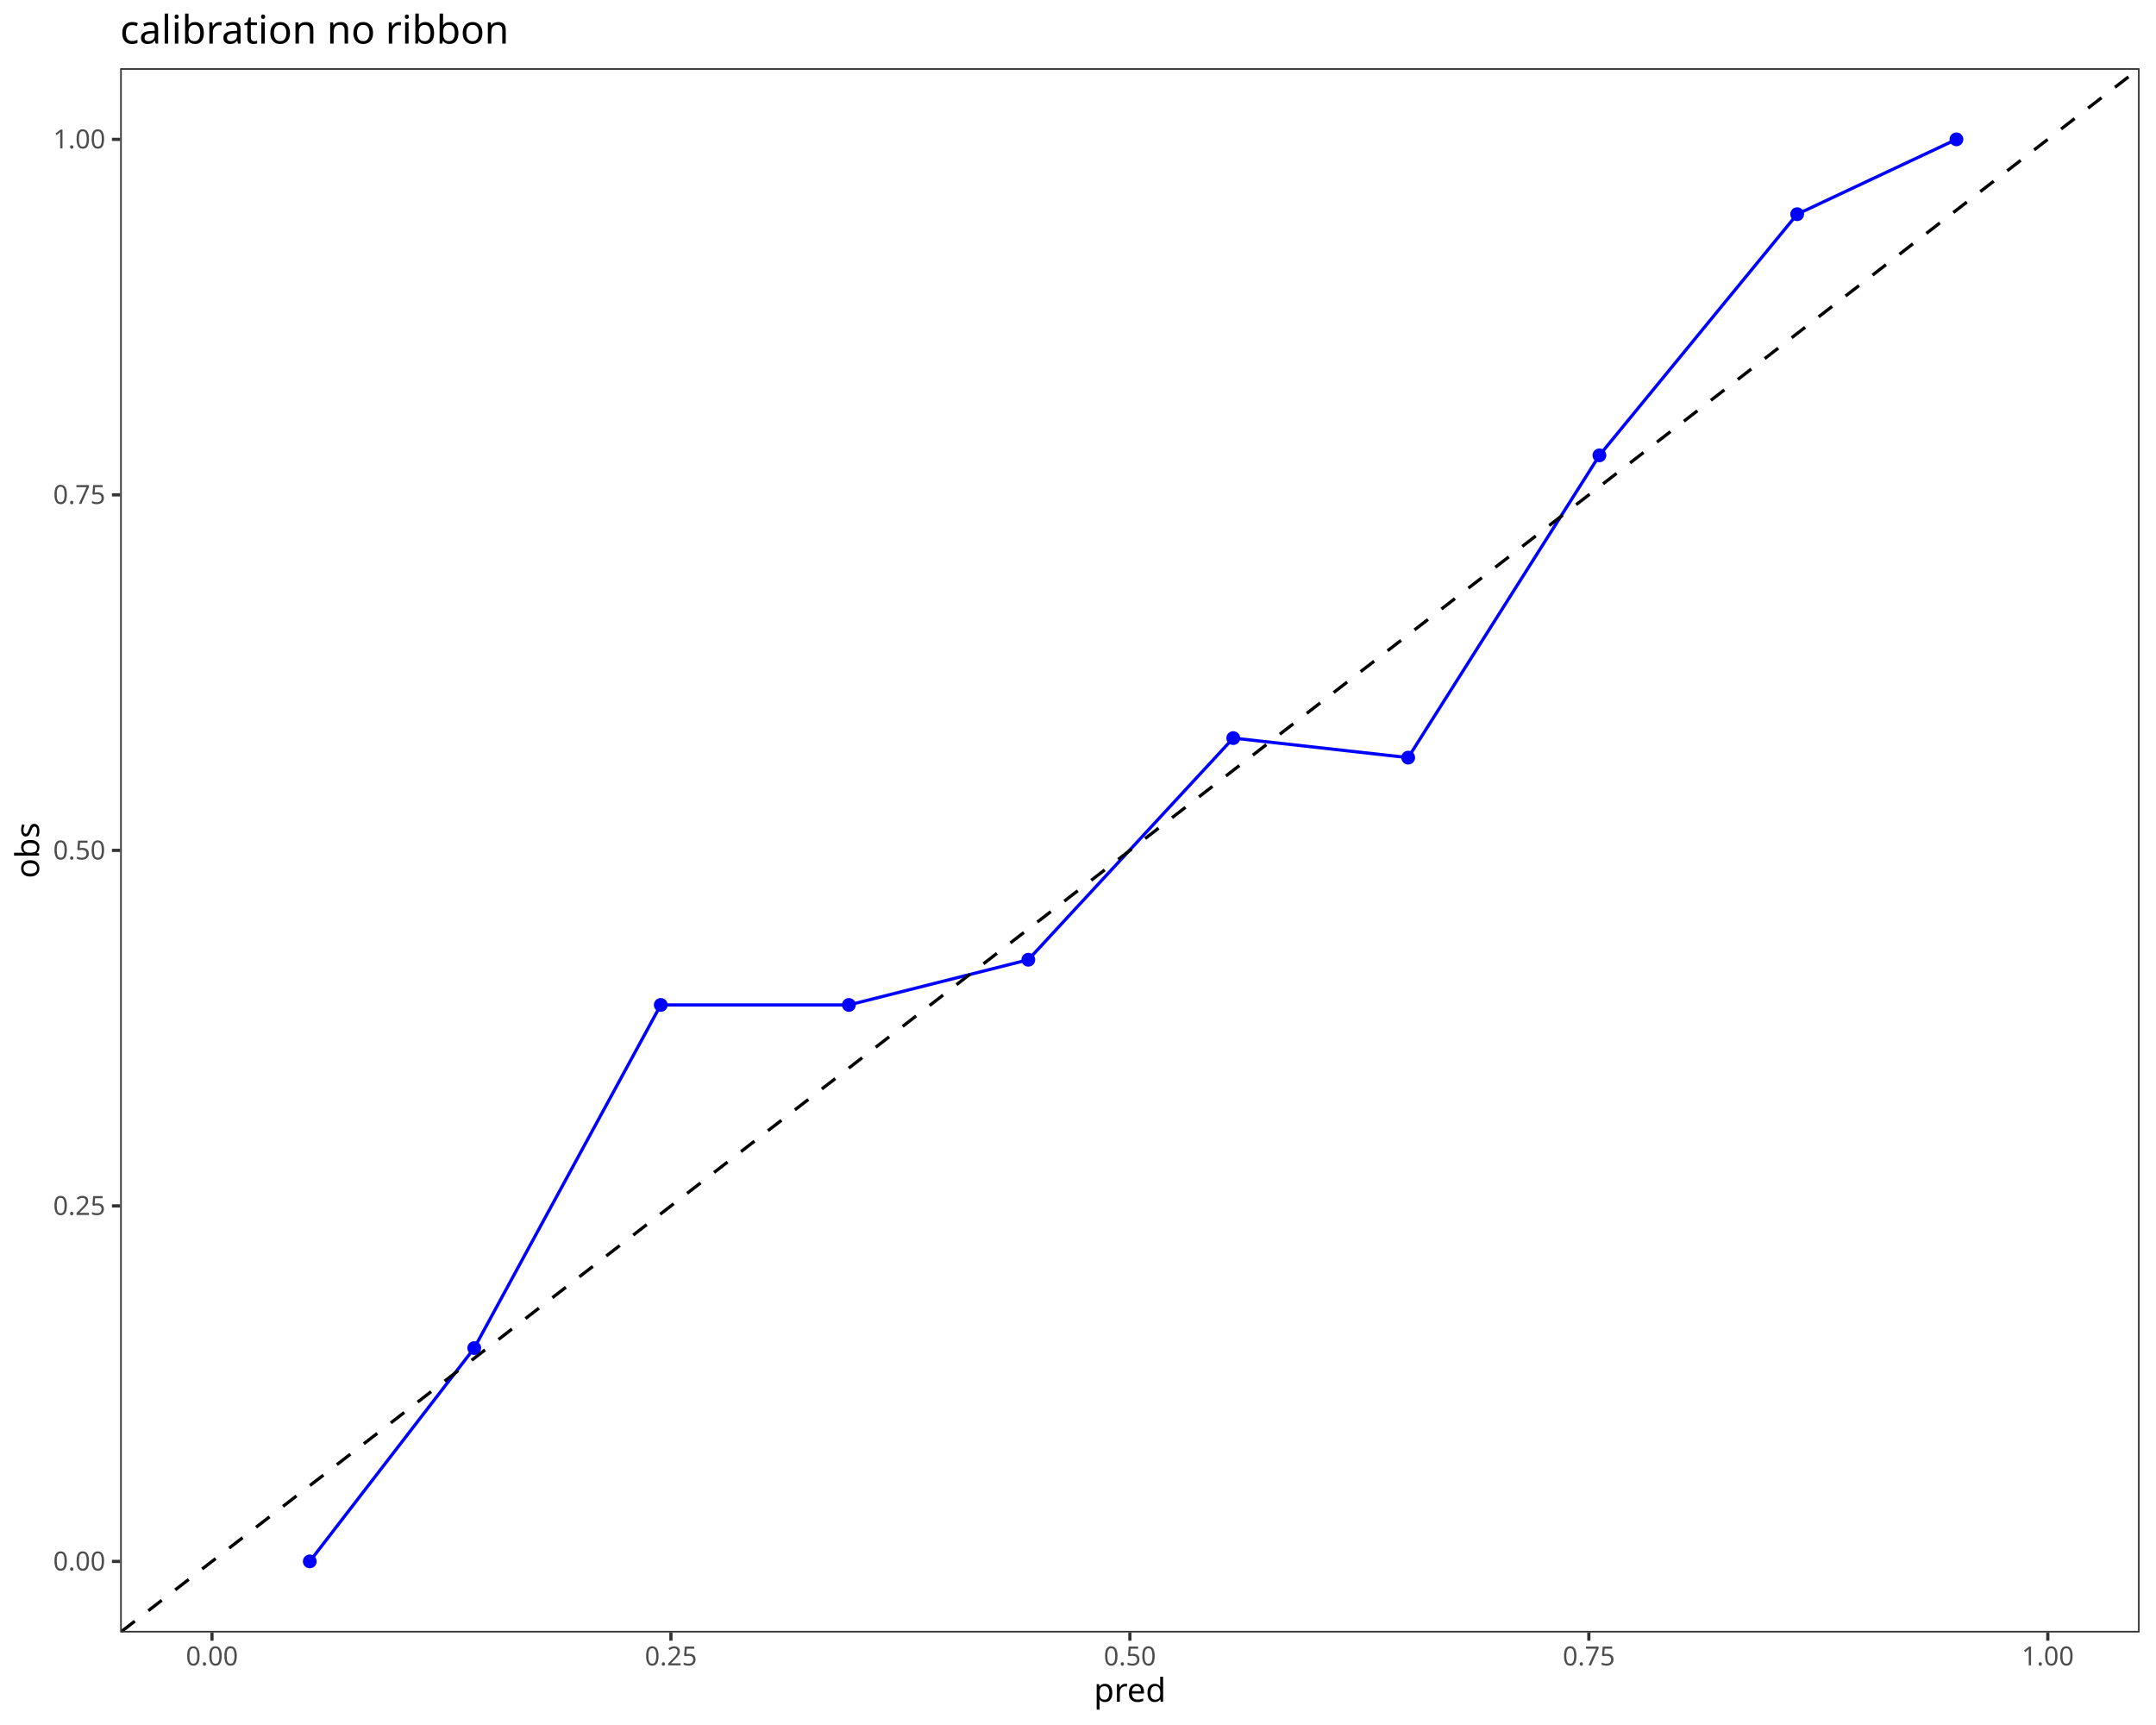
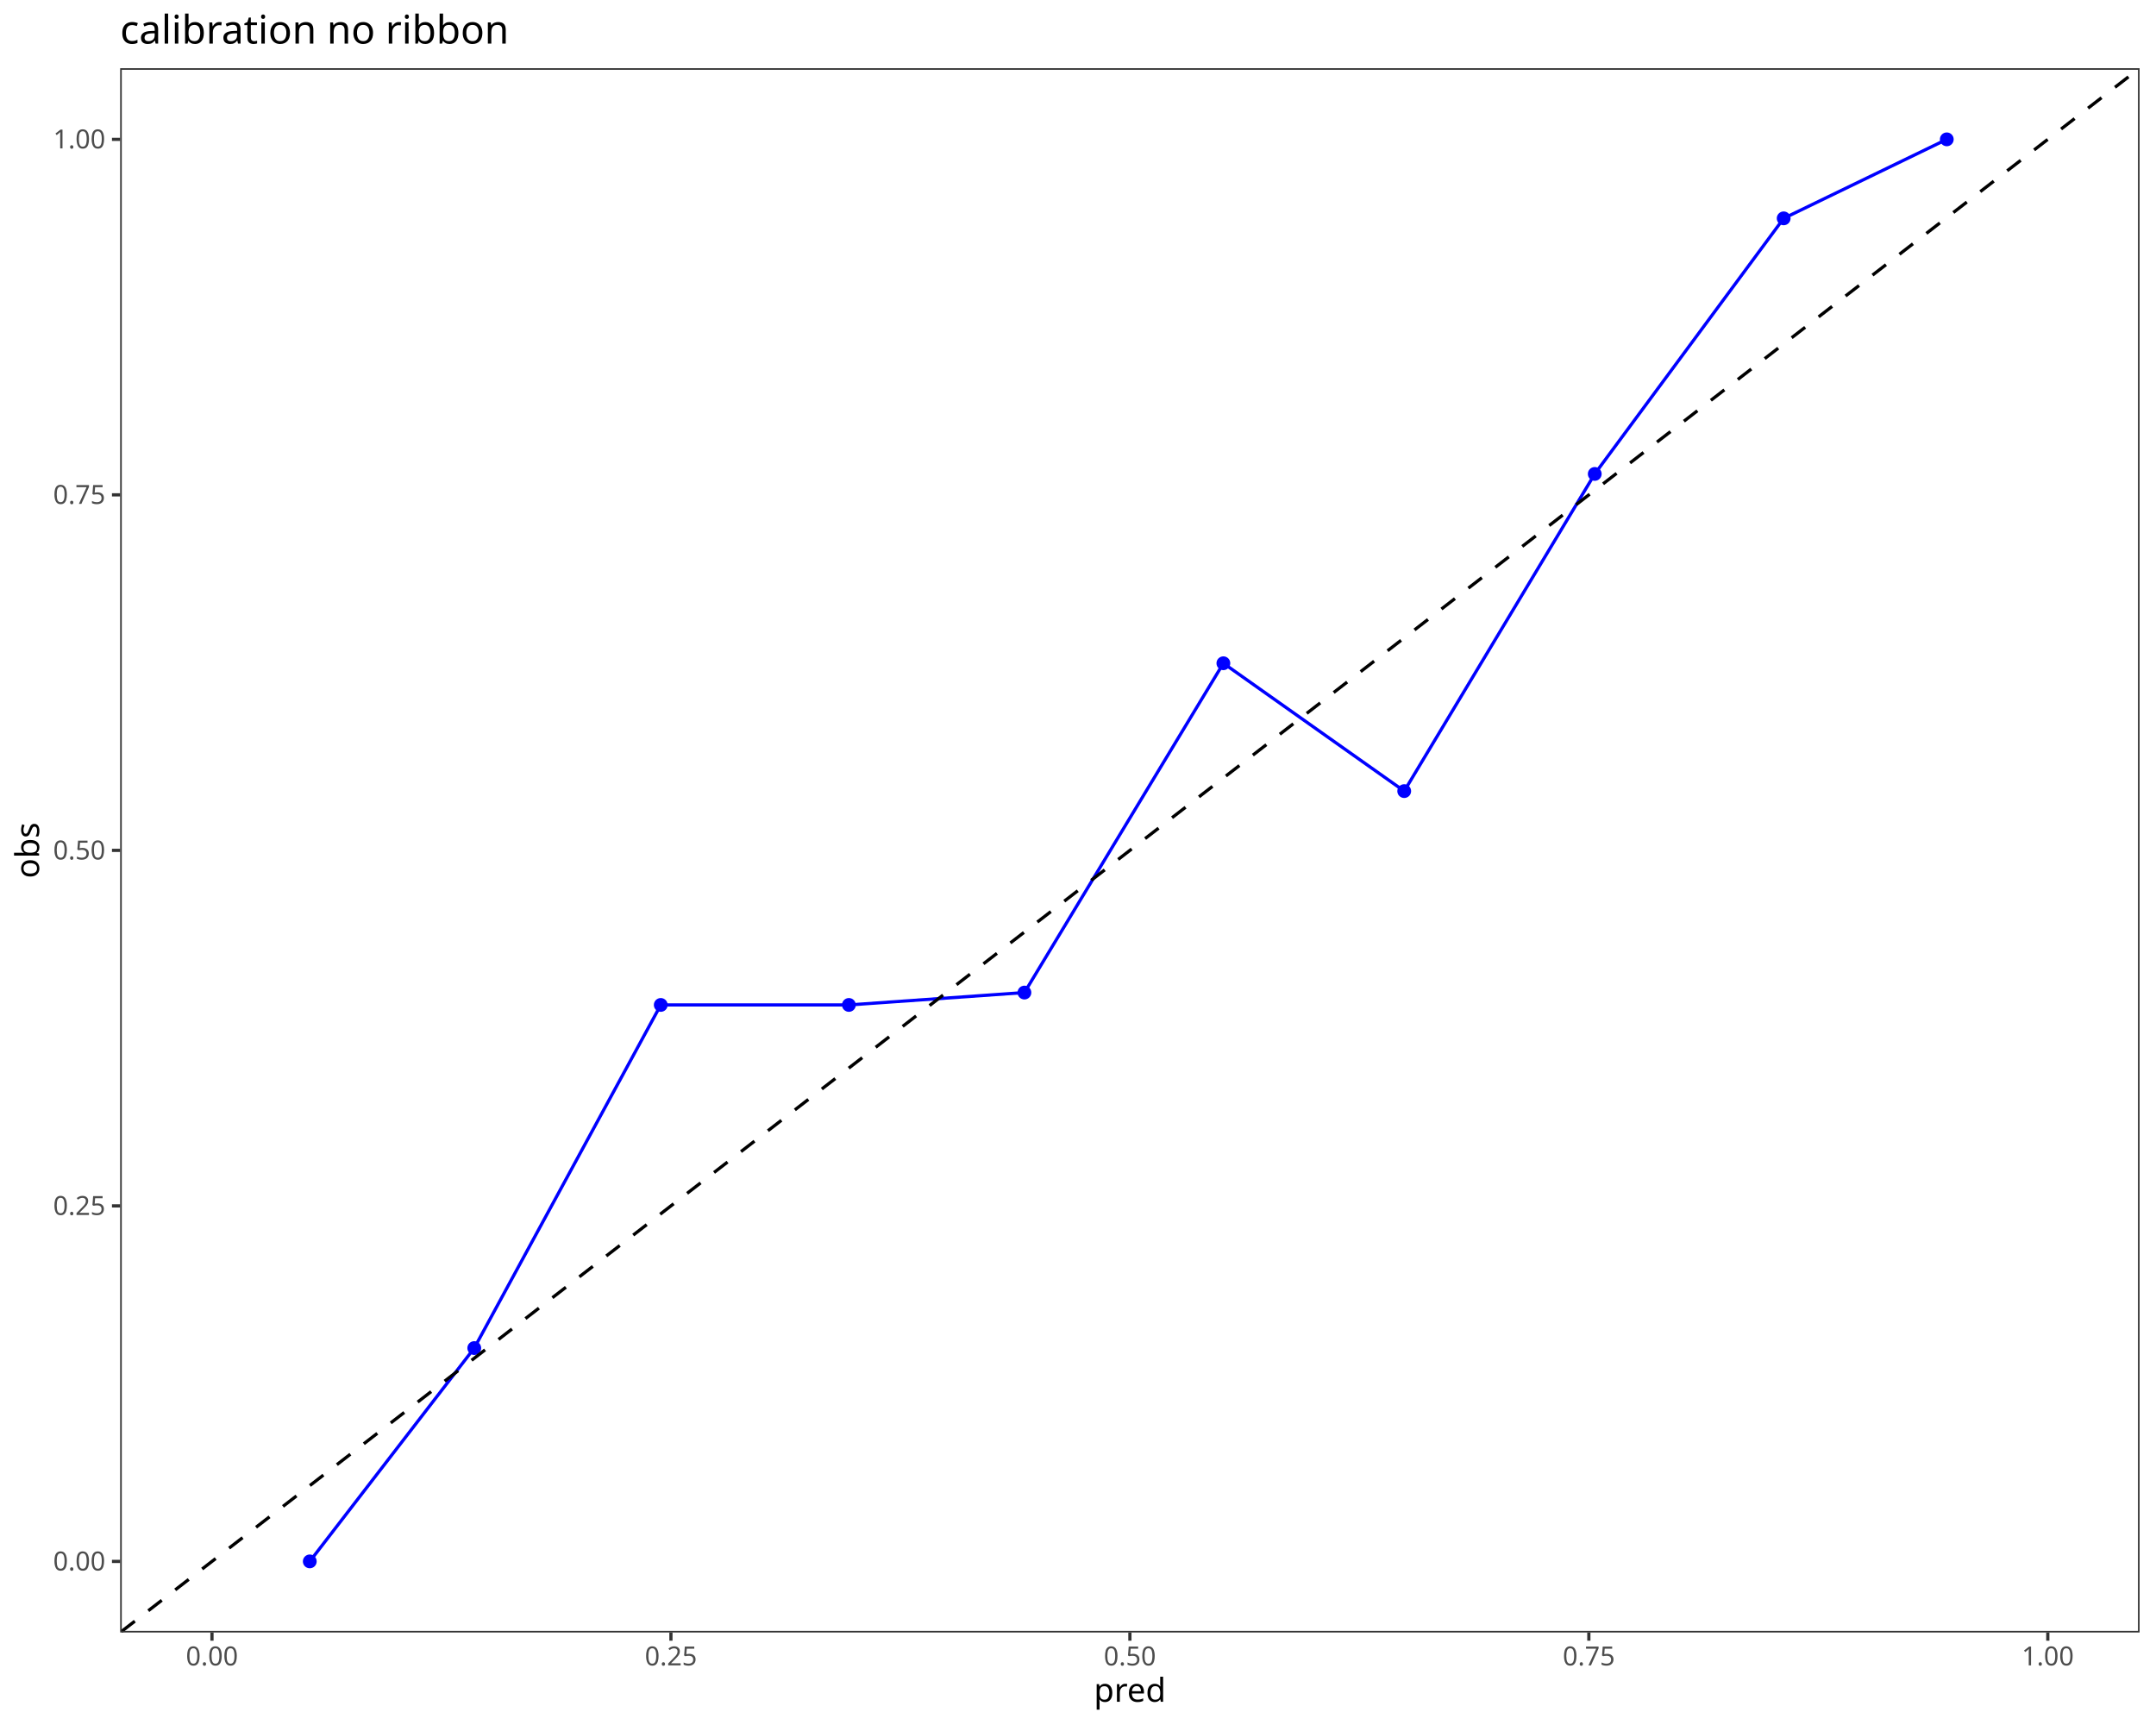
<svg xmlns="http://www.w3.org/2000/svg" class="svglite" data-engine-version="2.0" width="720.00pt" height="576.00pt" viewBox="0 0 720.00 576.00">
  <defs>
    <style type="text/css">
    .svglite line, .svglite polyline, .svglite polygon, .svglite path, .svglite rect, .svglite circle {
      fill: none;
      stroke: #000000;
      stroke-linecap: round;
      stroke-linejoin: round;
      stroke-miterlimit: 10.00;
    }
  </style>
  </defs>
  <rect width="100%" height="100%" style="stroke: none; fill: #FFFFFF;" />
  <defs>
    <clipPath id="cpMC4wMHw3MjAuMDB8MC4wMHw1NzYuMDA=">
      <rect x="0.00" y="0.00" width="720.00" height="576.00" />
    </clipPath>
  </defs>
  <g clip-path="url(#cpMC4wMHw3MjAuMDB8MC4wMHw1NzYuMDA=)">
    <rect x="0.00" y="0.00" width="720.00" height="576.00" style="stroke-width: 1.07; stroke: #FFFFFF; fill: #FFFFFF;" />
  </g>
  <defs>
    <clipPath id="cpNDAuMTN8NzE0LjUyfDIyLjc4fDU0NS4xMQ==">
      <rect x="40.13" y="22.78" width="674.39" height="522.33" />
    </clipPath>
  </defs>
  <g clip-path="url(#cpNDAuMTN8NzE0LjUyfDIyLjc4fDU0NS4xMQ==)">
    <rect x="40.13" y="22.78" width="674.39" height="522.33" style="stroke-width: 1.07; stroke: none; fill: #FFFFFF;" />
-     <polyline points="103.45,521.37 158.38,450.14 220.66,335.56 283.49,335.56 343.41,320.47 411.85,246.46 470.26,252.98 534.13,152.05 600.17,71.52 653.36,46.53 " style="stroke-width: 1.07; stroke: #0000FF; stroke-linecap: butt;" />
+     <polyline points="103.45,521.37 158.38,450.14 220.66,335.56 283.49,335.56 342.11,331.43 408.55,221.47 468.94,264.16 532.57,158.25 595.66,72.91 650.13,46.53 " style="stroke-width: 1.07; stroke: #0000FF; stroke-linecap: butt;" />
    <circle cx="103.45" cy="521.37" r="1.95" style="stroke-width: 0.71; stroke: #0000FF; fill: #0000FF;" />
    <circle cx="158.38" cy="450.14" r="1.95" style="stroke-width: 0.71; stroke: #0000FF; fill: #0000FF;" />
    <circle cx="220.66" cy="335.56" r="1.95" style="stroke-width: 0.71; stroke: #0000FF; fill: #0000FF;" />
    <circle cx="283.49" cy="335.56" r="1.95" style="stroke-width: 0.71; stroke: #0000FF; fill: #0000FF;" />
-     <circle cx="343.41" cy="320.47" r="1.95" style="stroke-width: 0.71; stroke: #0000FF; fill: #0000FF;" />
-     <circle cx="411.85" cy="246.46" r="1.95" style="stroke-width: 0.71; stroke: #0000FF; fill: #0000FF;" />
-     <circle cx="470.26" cy="252.98" r="1.95" style="stroke-width: 0.71; stroke: #0000FF; fill: #0000FF;" />
-     <circle cx="534.13" cy="152.05" r="1.95" style="stroke-width: 0.71; stroke: #0000FF; fill: #0000FF;" />
-     <circle cx="600.17" cy="71.52" r="1.95" style="stroke-width: 0.71; stroke: #0000FF; fill: #0000FF;" />
-     <circle cx="653.36" cy="46.53" r="1.95" style="stroke-width: 0.71; stroke: #0000FF; fill: #0000FF;" />
+     <circle cx="342.11" cy="331.43" r="1.95" style="stroke-width: 0.71; stroke: #0000FF; fill: #0000FF;" />
+     <circle cx="408.55" cy="221.47" r="1.95" style="stroke-width: 0.71; stroke: #0000FF; fill: #0000FF;" />
+     <circle cx="468.94" cy="264.16" r="1.95" style="stroke-width: 0.71; stroke: #0000FF; fill: #0000FF;" />
+     <circle cx="532.57" cy="158.25" r="1.95" style="stroke-width: 0.71; stroke: #0000FF; fill: #0000FF;" />
+     <circle cx="595.66" cy="72.91" r="1.95" style="stroke-width: 0.71; stroke: #0000FF; fill: #0000FF;" />
+     <circle cx="650.13" cy="46.53" r="1.95" style="stroke-width: 0.71; stroke: #0000FF; fill: #0000FF;" />
    <line x1="-634.25" y1="1067.44" x2="1388.91" y2="-499.55" style="stroke-width: 1.07; stroke-dasharray: 5.69,5.69; stroke-linecap: butt;" />
    <rect x="40.13" y="22.78" width="674.39" height="522.33" style="stroke-width: 1.07; stroke: #333333;" />
  </g>
  <g clip-path="url(#cpMC4wMHw3MjAuMDB8MC4wMHw1NzYuMDA=)">
    <text x="35.20" y="524.40" text-anchor="end" style="font-size: 8.80px; fill: #4D4D4D; font-family: sans;" textLength="17.13px" lengthAdjust="spacingAndGlyphs">0.00</text>
    <text x="35.20" y="405.69" text-anchor="end" style="font-size: 8.80px; fill: #4D4D4D; font-family: sans;" textLength="17.13px" lengthAdjust="spacingAndGlyphs">0.25</text>
    <text x="35.20" y="286.98" text-anchor="end" style="font-size: 8.80px; fill: #4D4D4D; font-family: sans;" textLength="17.13px" lengthAdjust="spacingAndGlyphs">0.50</text>
    <text x="35.20" y="168.26" text-anchor="end" style="font-size: 8.80px; fill: #4D4D4D; font-family: sans;" textLength="17.13px" lengthAdjust="spacingAndGlyphs">0.75</text>
    <text x="35.20" y="49.55" text-anchor="end" style="font-size: 8.80px; fill: #4D4D4D; font-family: sans;" textLength="17.13px" lengthAdjust="spacingAndGlyphs">1.00</text>
    <polyline points="37.39,521.37 40.13,521.37 " style="stroke-width: 1.07; stroke: #333333; stroke-linecap: butt;" />
    <polyline points="37.39,402.66 40.13,402.66 " style="stroke-width: 1.07; stroke: #333333; stroke-linecap: butt;" />
    <polyline points="37.39,283.95 40.13,283.95 " style="stroke-width: 1.07; stroke: #333333; stroke-linecap: butt;" />
    <polyline points="37.39,165.24 40.13,165.24 " style="stroke-width: 1.07; stroke: #333333; stroke-linecap: butt;" />
    <polyline points="37.39,46.53 40.13,46.53 " style="stroke-width: 1.07; stroke: #333333; stroke-linecap: butt;" />
    <polyline points="70.79,547.85 70.79,545.11 " style="stroke-width: 1.07; stroke: #333333; stroke-linecap: butt;" />
    <polyline points="224.06,547.85 224.06,545.11 " style="stroke-width: 1.07; stroke: #333333; stroke-linecap: butt;" />
    <polyline points="377.33,547.85 377.33,545.11 " style="stroke-width: 1.07; stroke: #333333; stroke-linecap: butt;" />
    <polyline points="530.60,547.85 530.60,545.11 " style="stroke-width: 1.07; stroke: #333333; stroke-linecap: butt;" />
    <polyline points="683.87,547.85 683.87,545.11 " style="stroke-width: 1.07; stroke: #333333; stroke-linecap: butt;" />
    <text x="70.79" y="556.10" text-anchor="middle" style="font-size: 8.80px; fill: #4D4D4D; font-family: sans;" textLength="17.13px" lengthAdjust="spacingAndGlyphs">0.00</text>
    <text x="224.06" y="556.10" text-anchor="middle" style="font-size: 8.80px; fill: #4D4D4D; font-family: sans;" textLength="17.13px" lengthAdjust="spacingAndGlyphs">0.25</text>
    <text x="377.33" y="556.10" text-anchor="middle" style="font-size: 8.80px; fill: #4D4D4D; font-family: sans;" textLength="17.13px" lengthAdjust="spacingAndGlyphs">0.50</text>
    <text x="530.60" y="556.10" text-anchor="middle" style="font-size: 8.80px; fill: #4D4D4D; font-family: sans;" textLength="17.13px" lengthAdjust="spacingAndGlyphs">0.75</text>
    <text x="683.87" y="556.10" text-anchor="middle" style="font-size: 8.80px; fill: #4D4D4D; font-family: sans;" textLength="17.13px" lengthAdjust="spacingAndGlyphs">1.00</text>
    <text x="377.33" y="568.24" text-anchor="middle" style="font-size: 11.00px; font-family: sans;" textLength="22.02px" lengthAdjust="spacingAndGlyphs">pred</text>
    <text transform="translate(13.05,283.95) rotate(-90)" text-anchor="middle" style="font-size: 11.00px; font-family: sans;" textLength="17.74px" lengthAdjust="spacingAndGlyphs">obs</text>
    <text x="40.13" y="14.56" style="font-size: 13.20px; font-family: sans;" textLength="118.88px" lengthAdjust="spacingAndGlyphs">calibration no ribbon</text>
  </g>
</svg>
